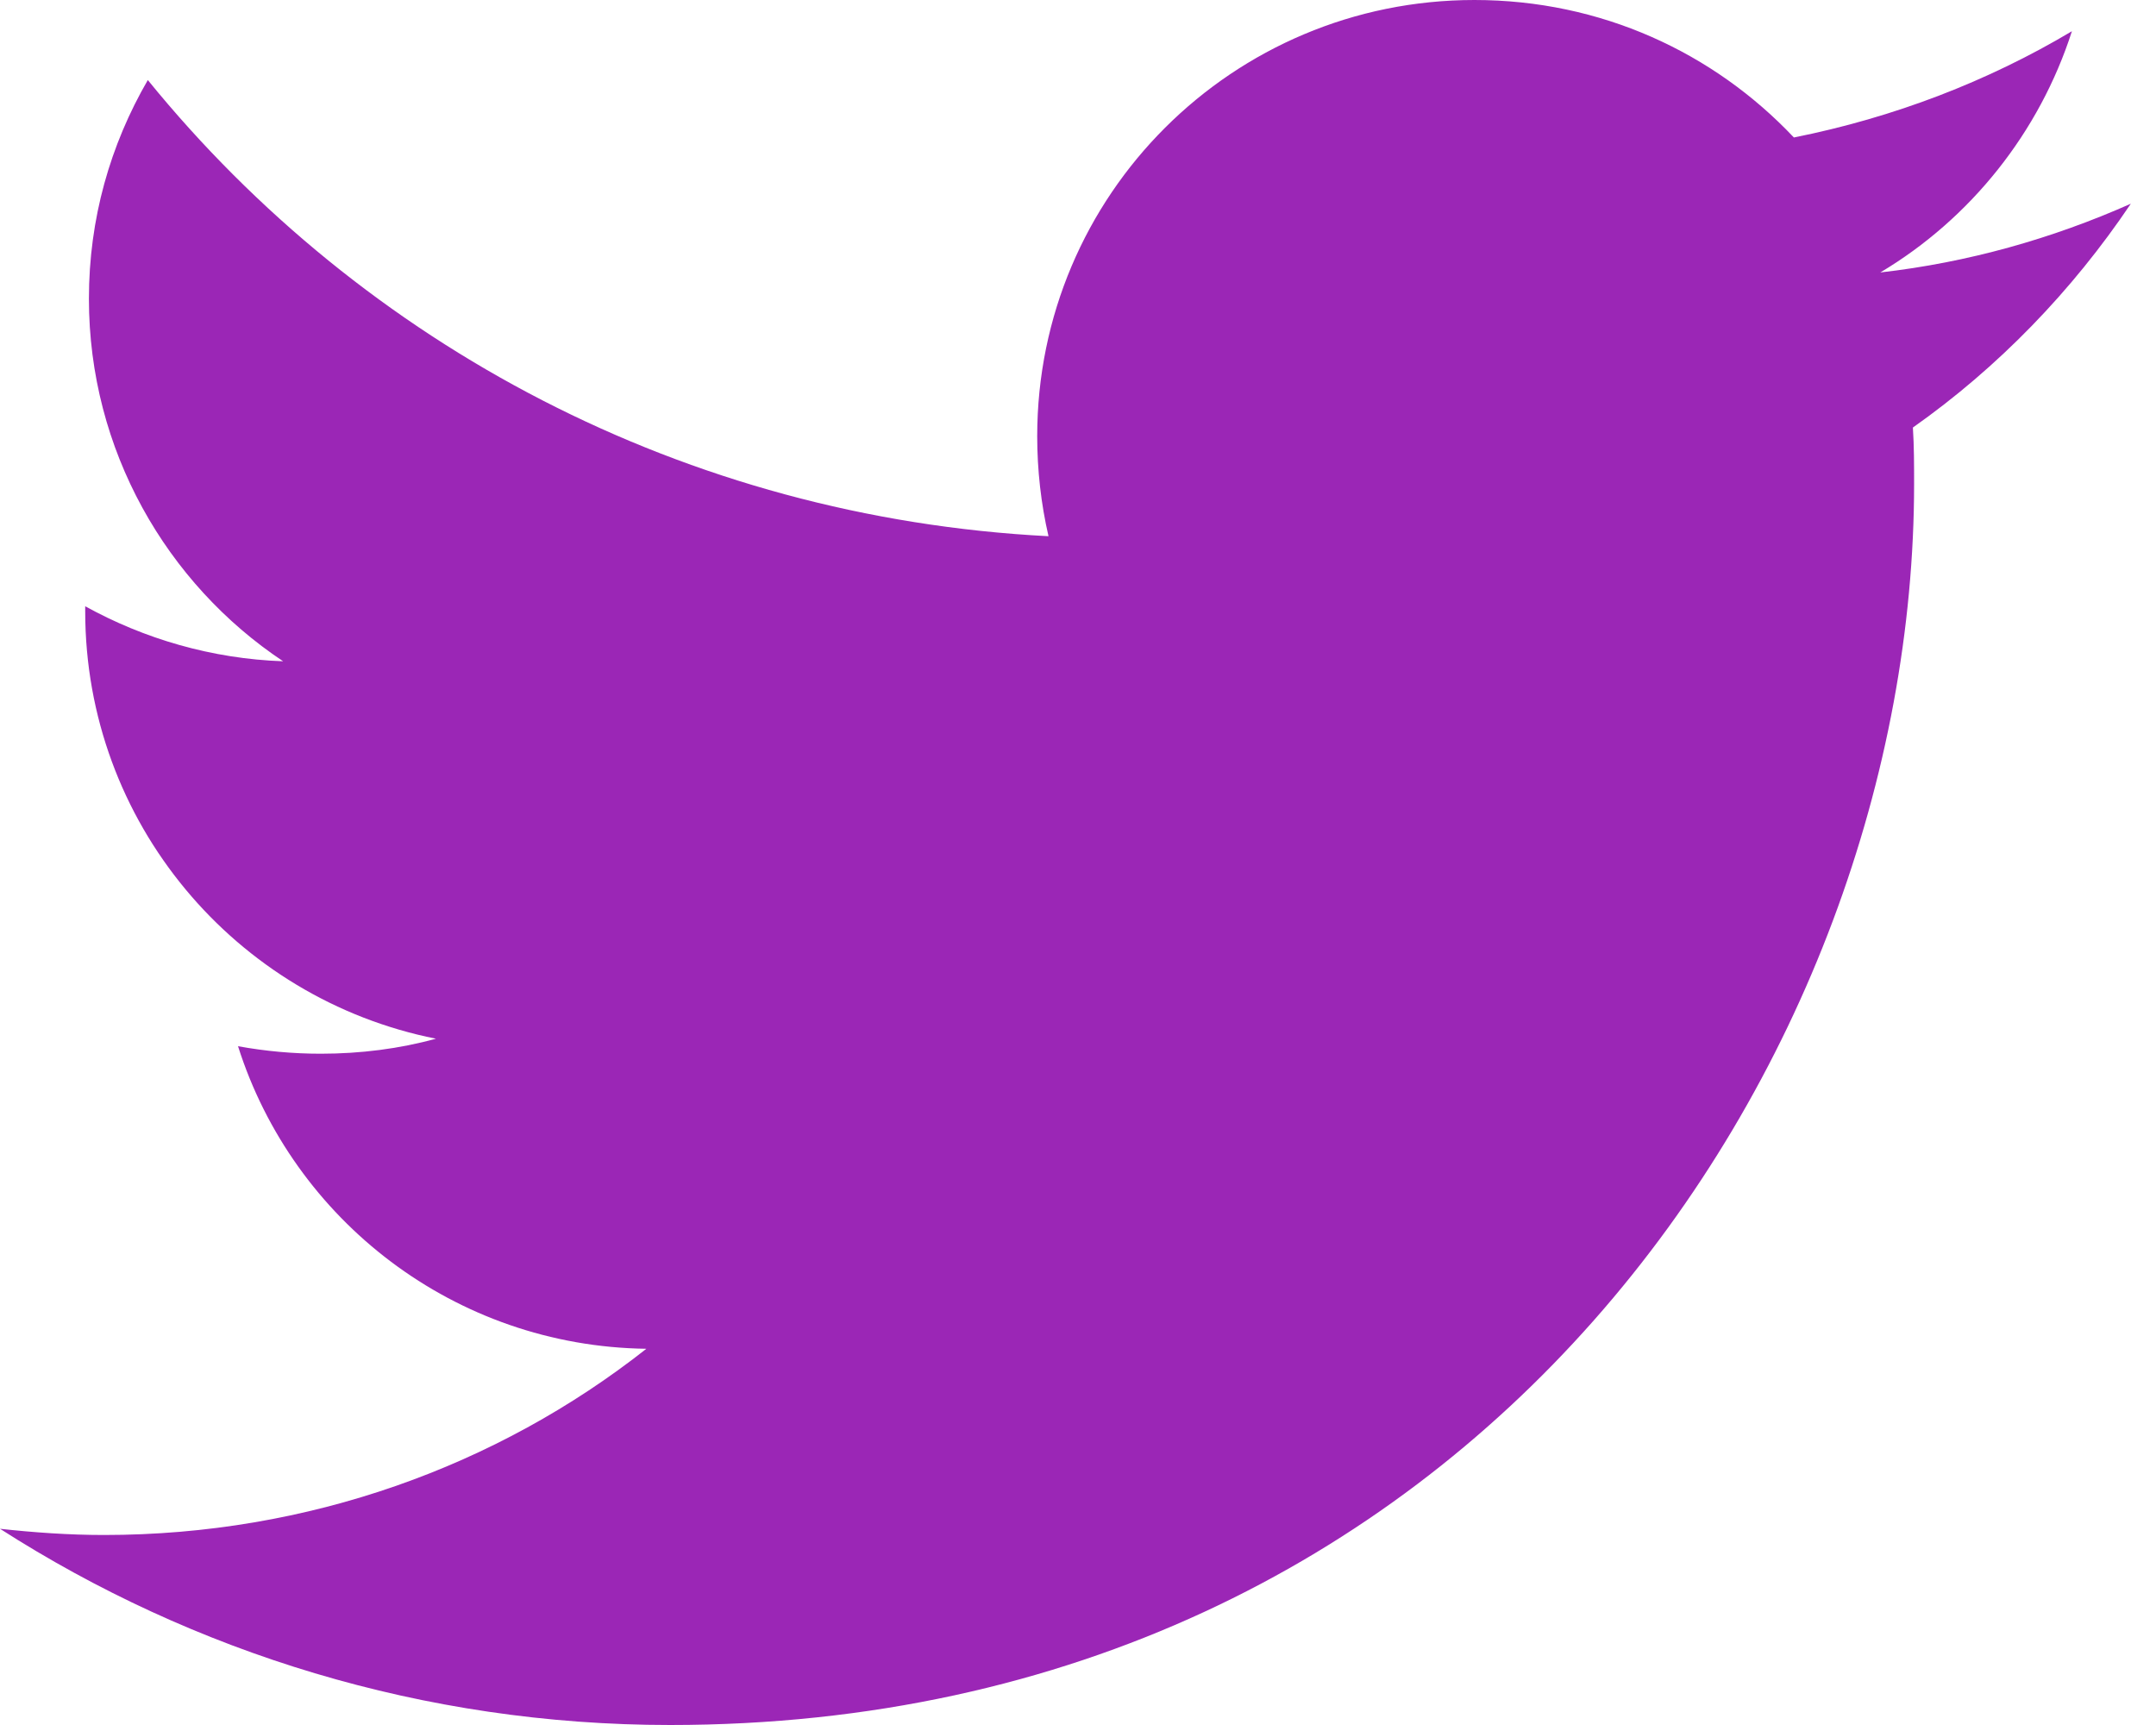
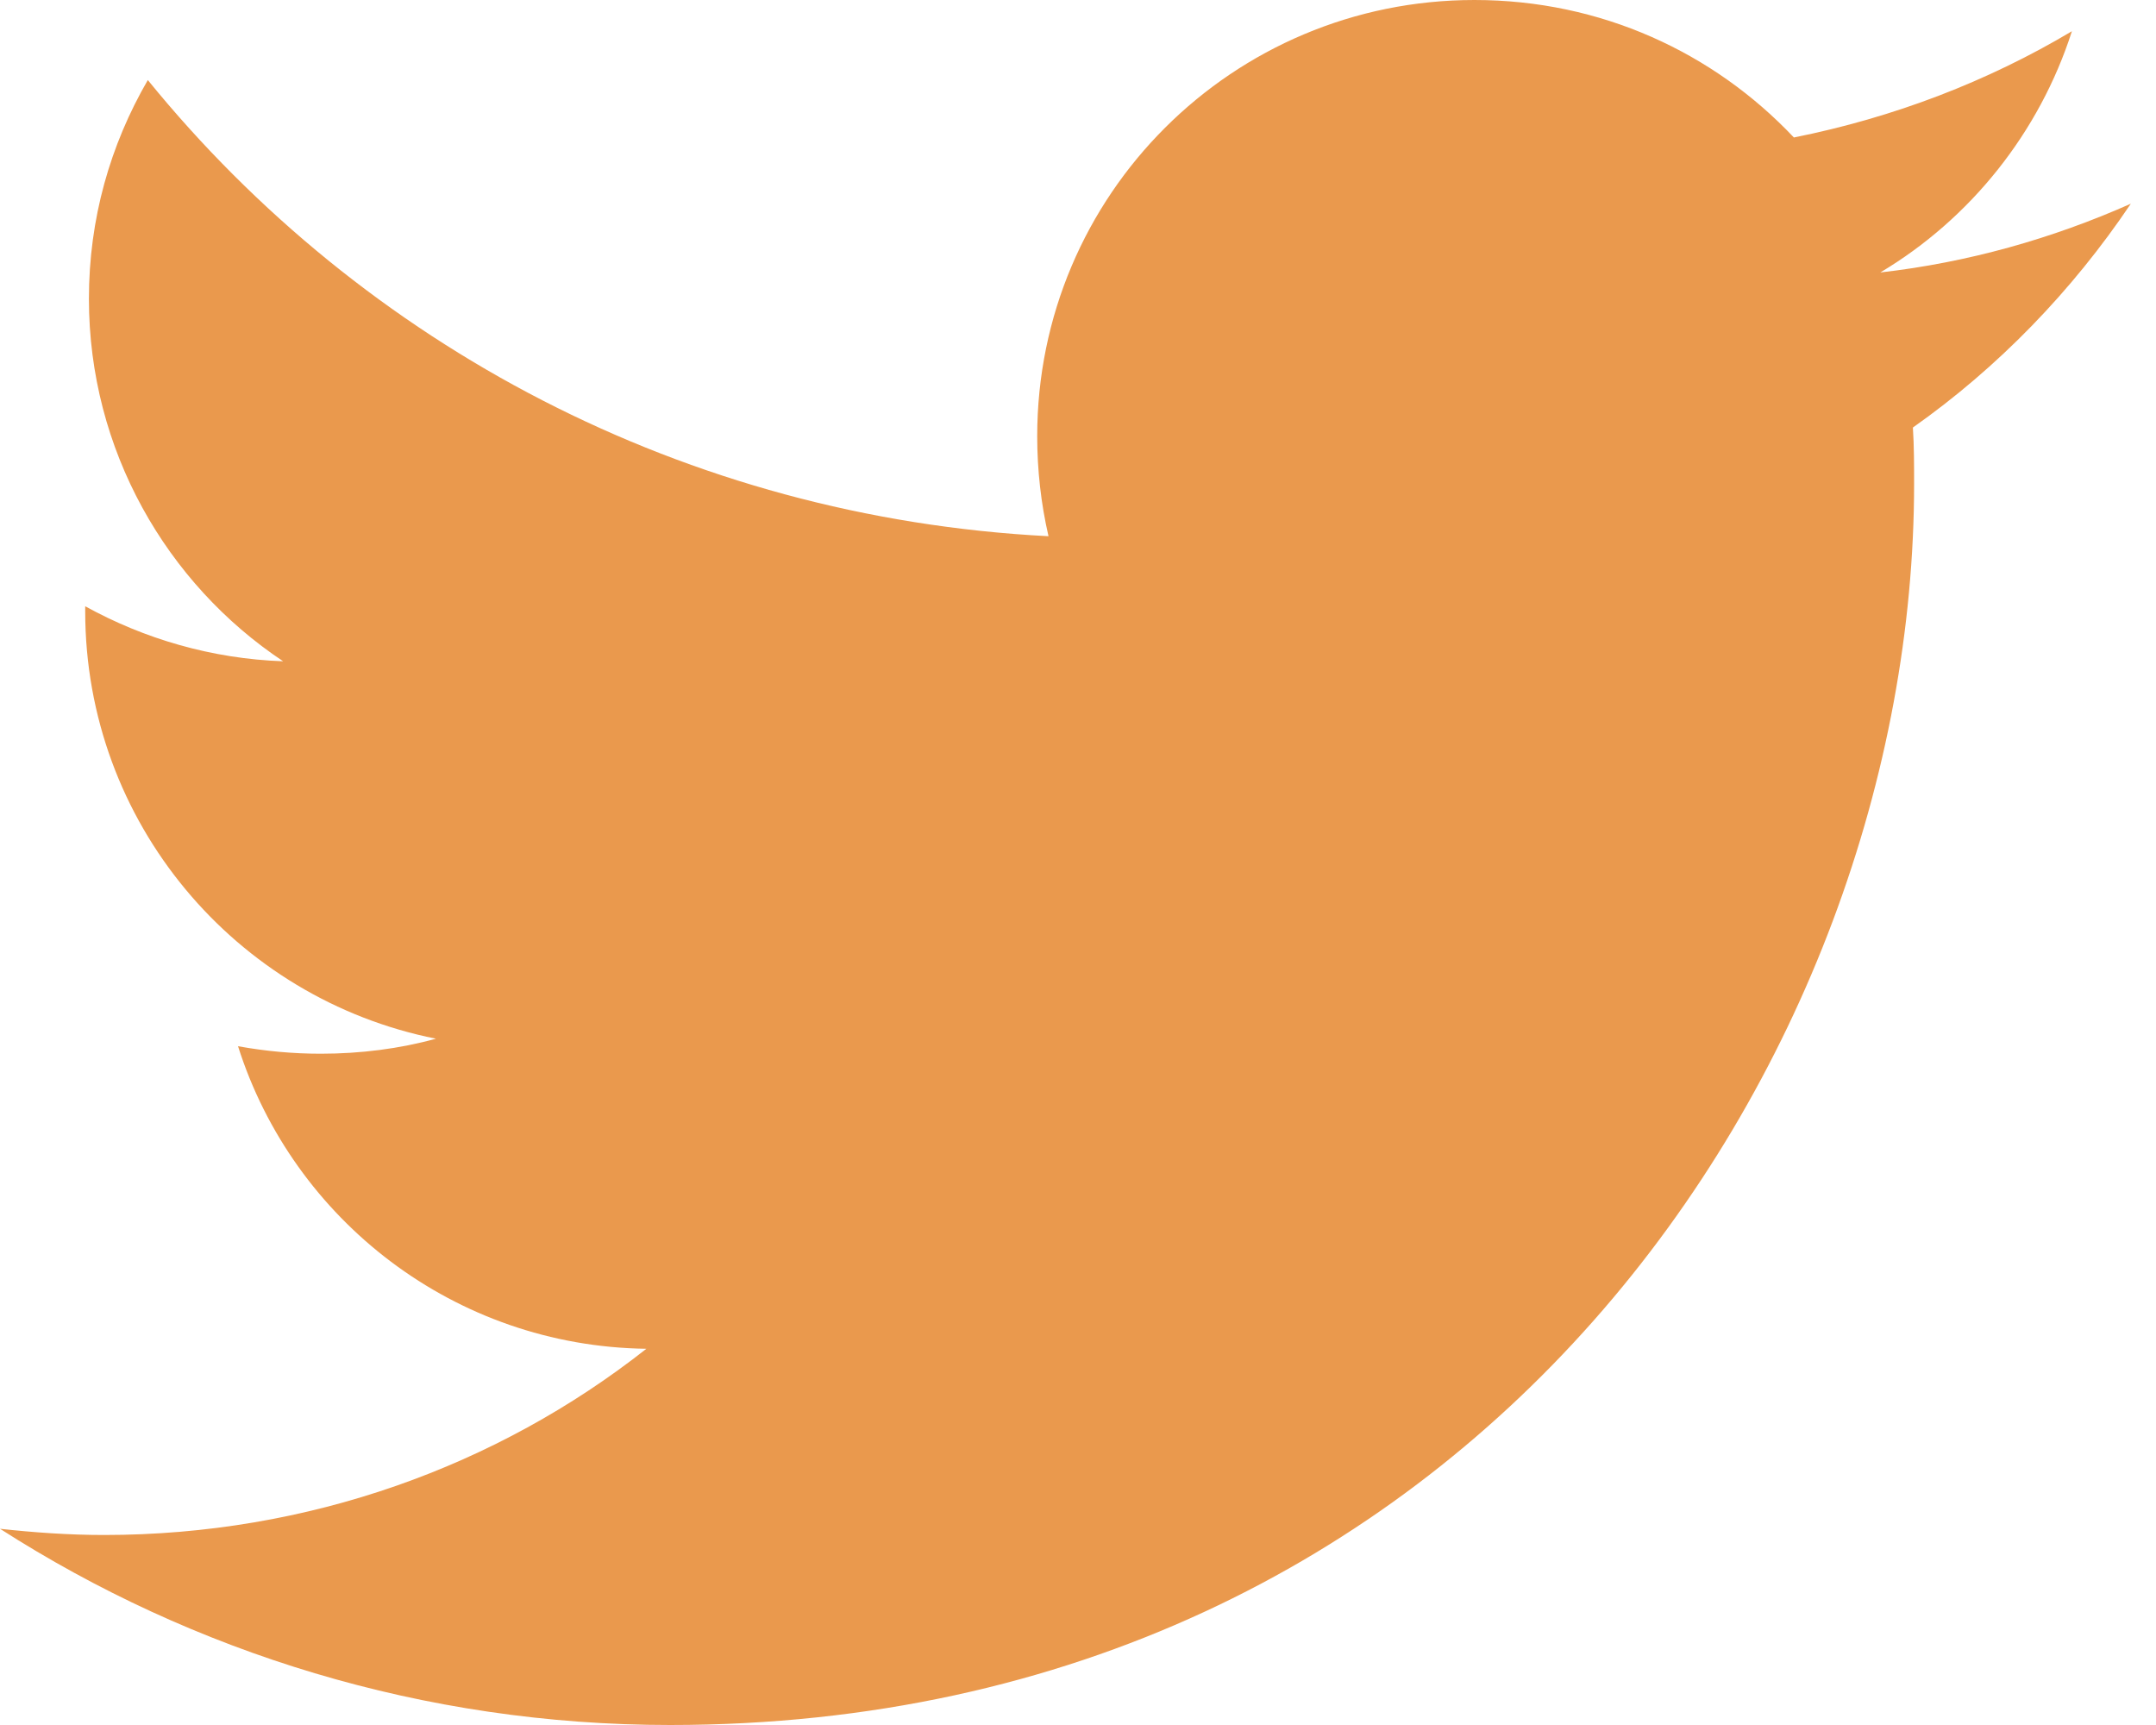
<svg xmlns="http://www.w3.org/2000/svg" width="25px" height="20px" viewBox="0 0 25 20" version="1.1">
  <defs />
  <g id="Event" stroke="none" stroke-width="1" fill="none" fill-rule="evenodd">
-     <g id="event" transform="translate(-1068, -892)" fill="#9B26B6">
+     <g id="event" transform="translate(-1068, -892)" fill="#EA994D">
      <g id="SIDEBAR" transform="translate(1060, 183)">
        <g id="share" transform="translate(0, 619)">
          <path d="M32.708,92.362 C31.793,92.768 30.82,93.043 29.803,93.159 C30.849,92.536 31.648,91.536 32.025,90.362 C31.052,90.942 29.963,91.362 28.801,91.594 C27.871,90.609 26.564,90 25.097,90 C22.293,90 20.027,92.261 20.027,95.058 C20.027,95.449 20.071,95.841 20.158,96.217 C15.945,96 12.212,94 9.714,90.928 C9.278,91.681 9.031,92.536 9.031,93.464 C9.031,95.217 9.932,96.768 11.283,97.667 C10.455,97.638 9.67,97.406 8.988,97.029 L8.988,97.087 C8.988,99.536 10.731,101.58 13.055,102.043 C12.634,102.159 12.183,102.217 11.719,102.217 C11.399,102.217 11.079,102.188 10.76,102.13 C11.399,104.145 13.273,105.609 15.495,105.638 C13.767,107 11.573,107.797 9.206,107.797 C8.799,107.797 8.392,107.768 8,107.725 C10.237,109.159 12.91,110 15.771,110 C25.097,110 30.195,102.29 30.195,95.609 C30.195,95.391 30.195,95.174 30.181,94.957 C31.168,94.261 32.025,93.377 32.708,92.362" id="Twitter" />
        </g>
      </g>
    </g>
  </g>
</svg>
